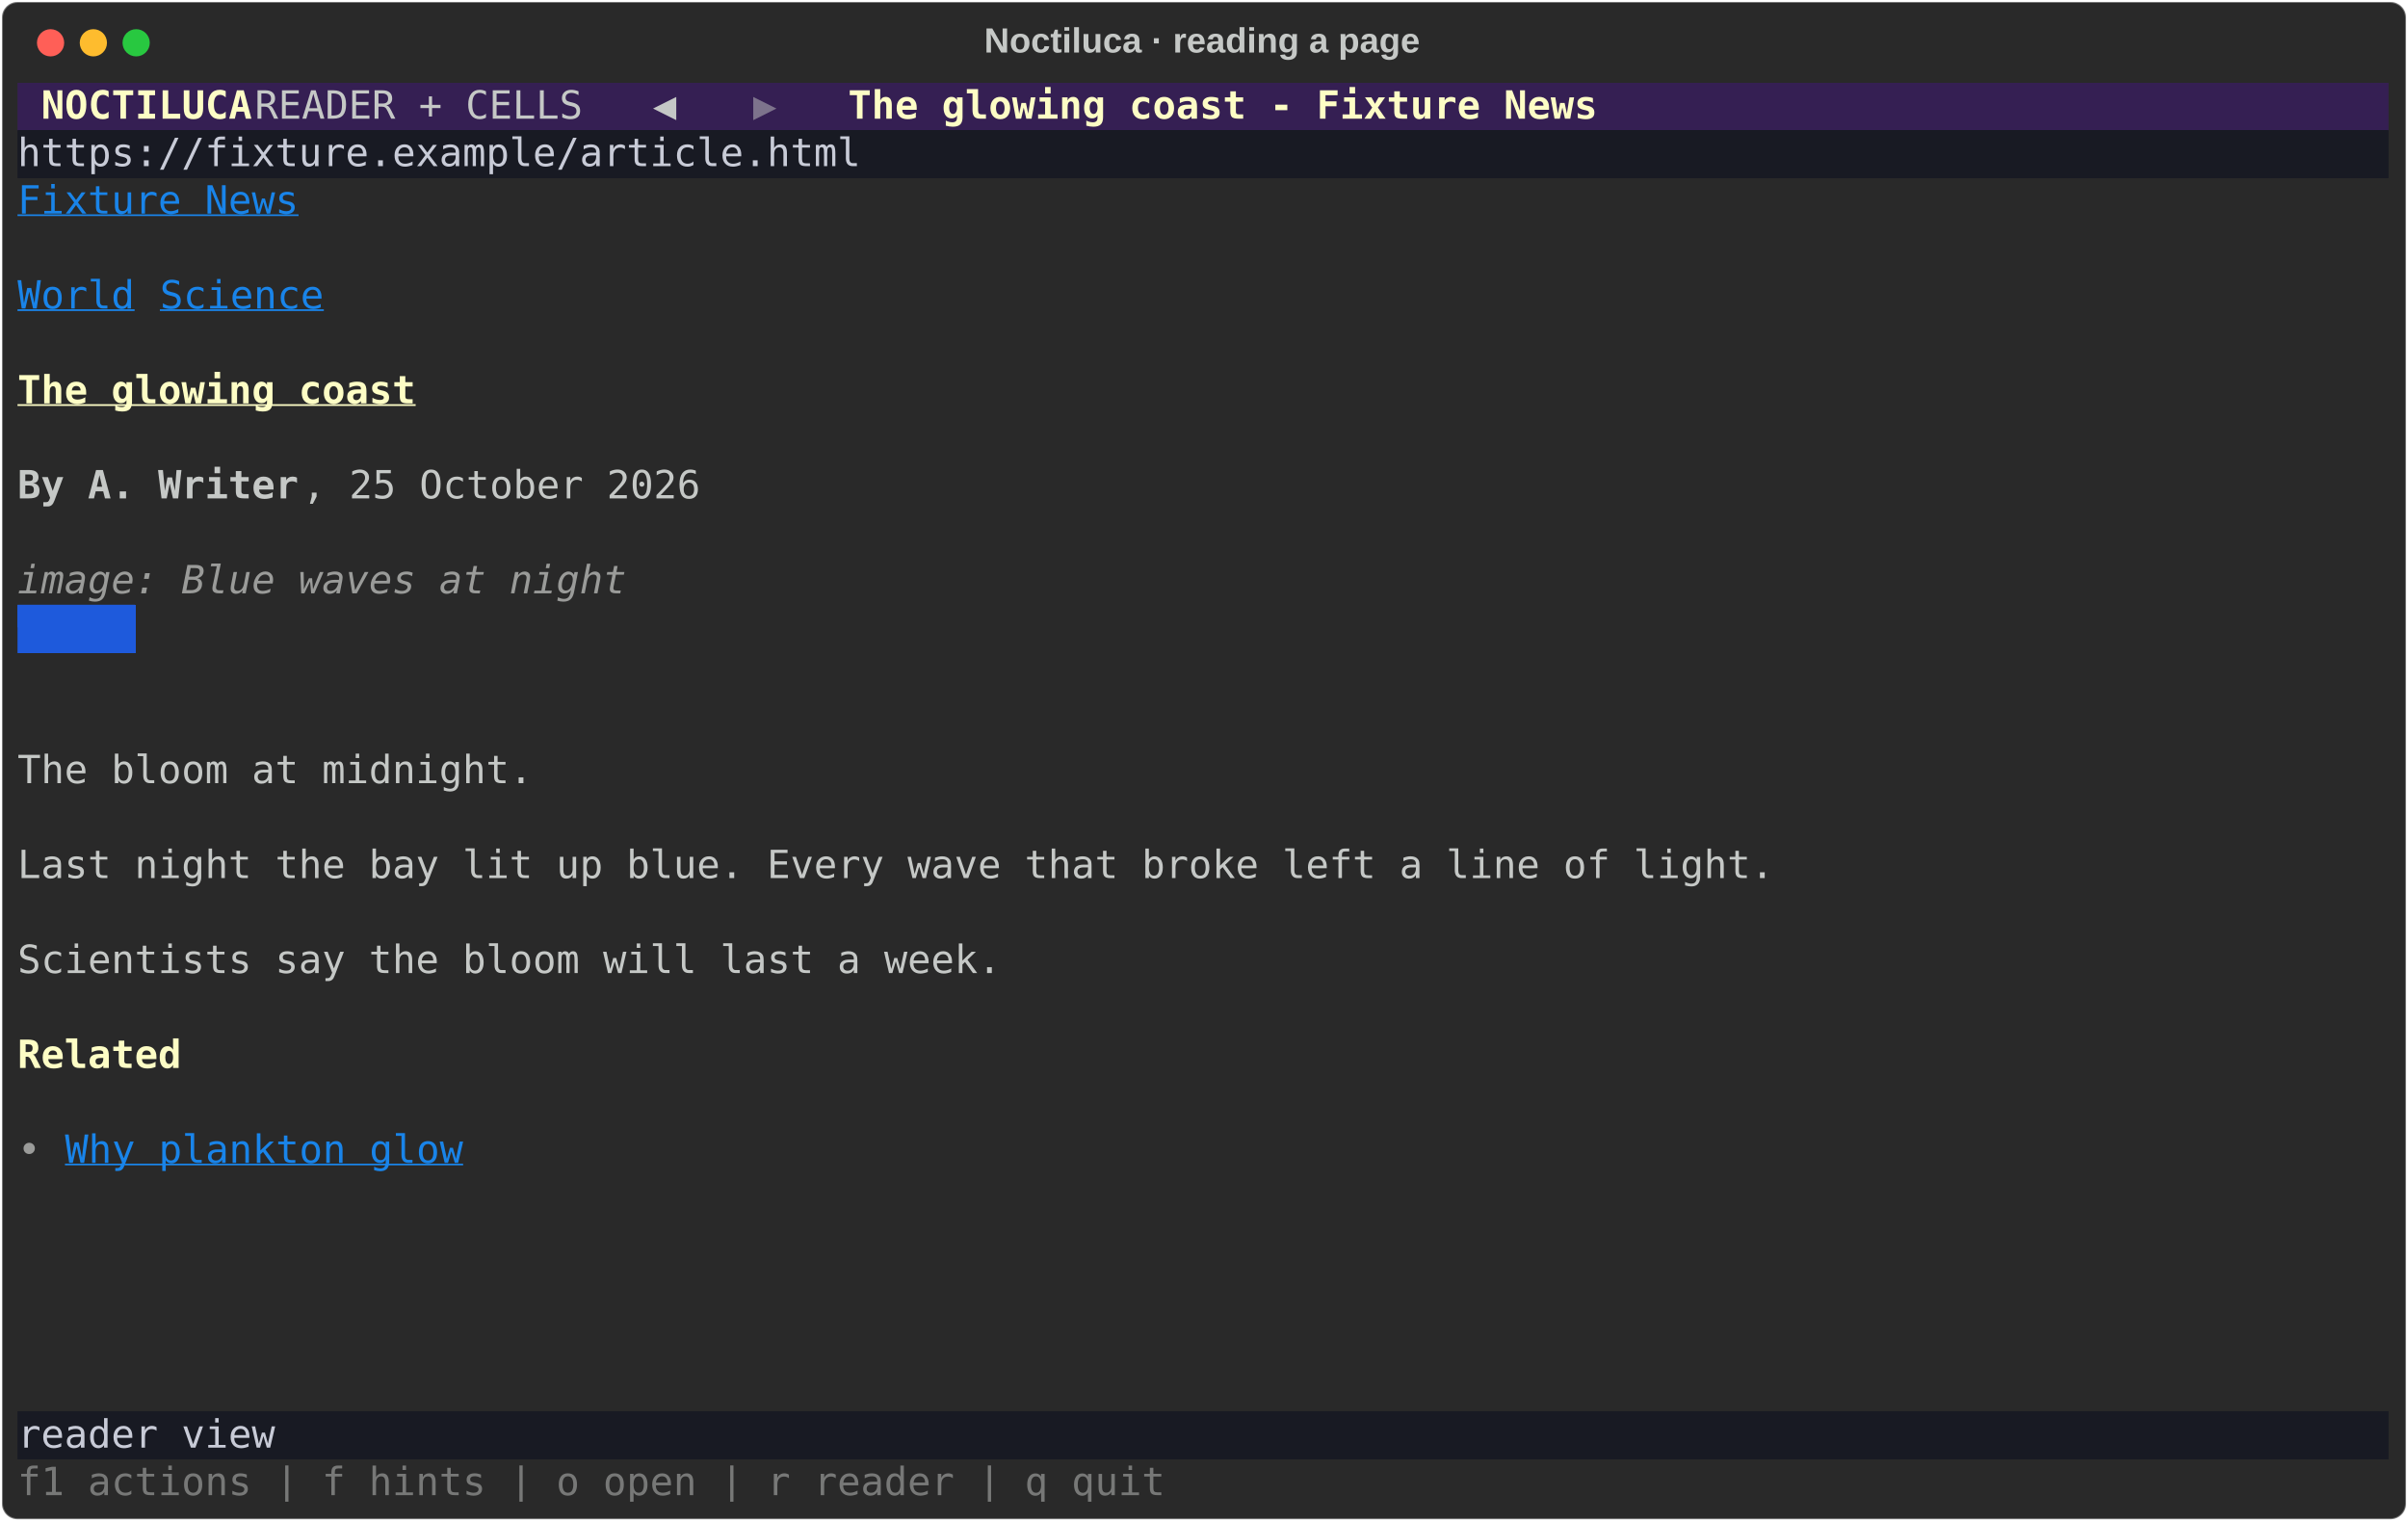
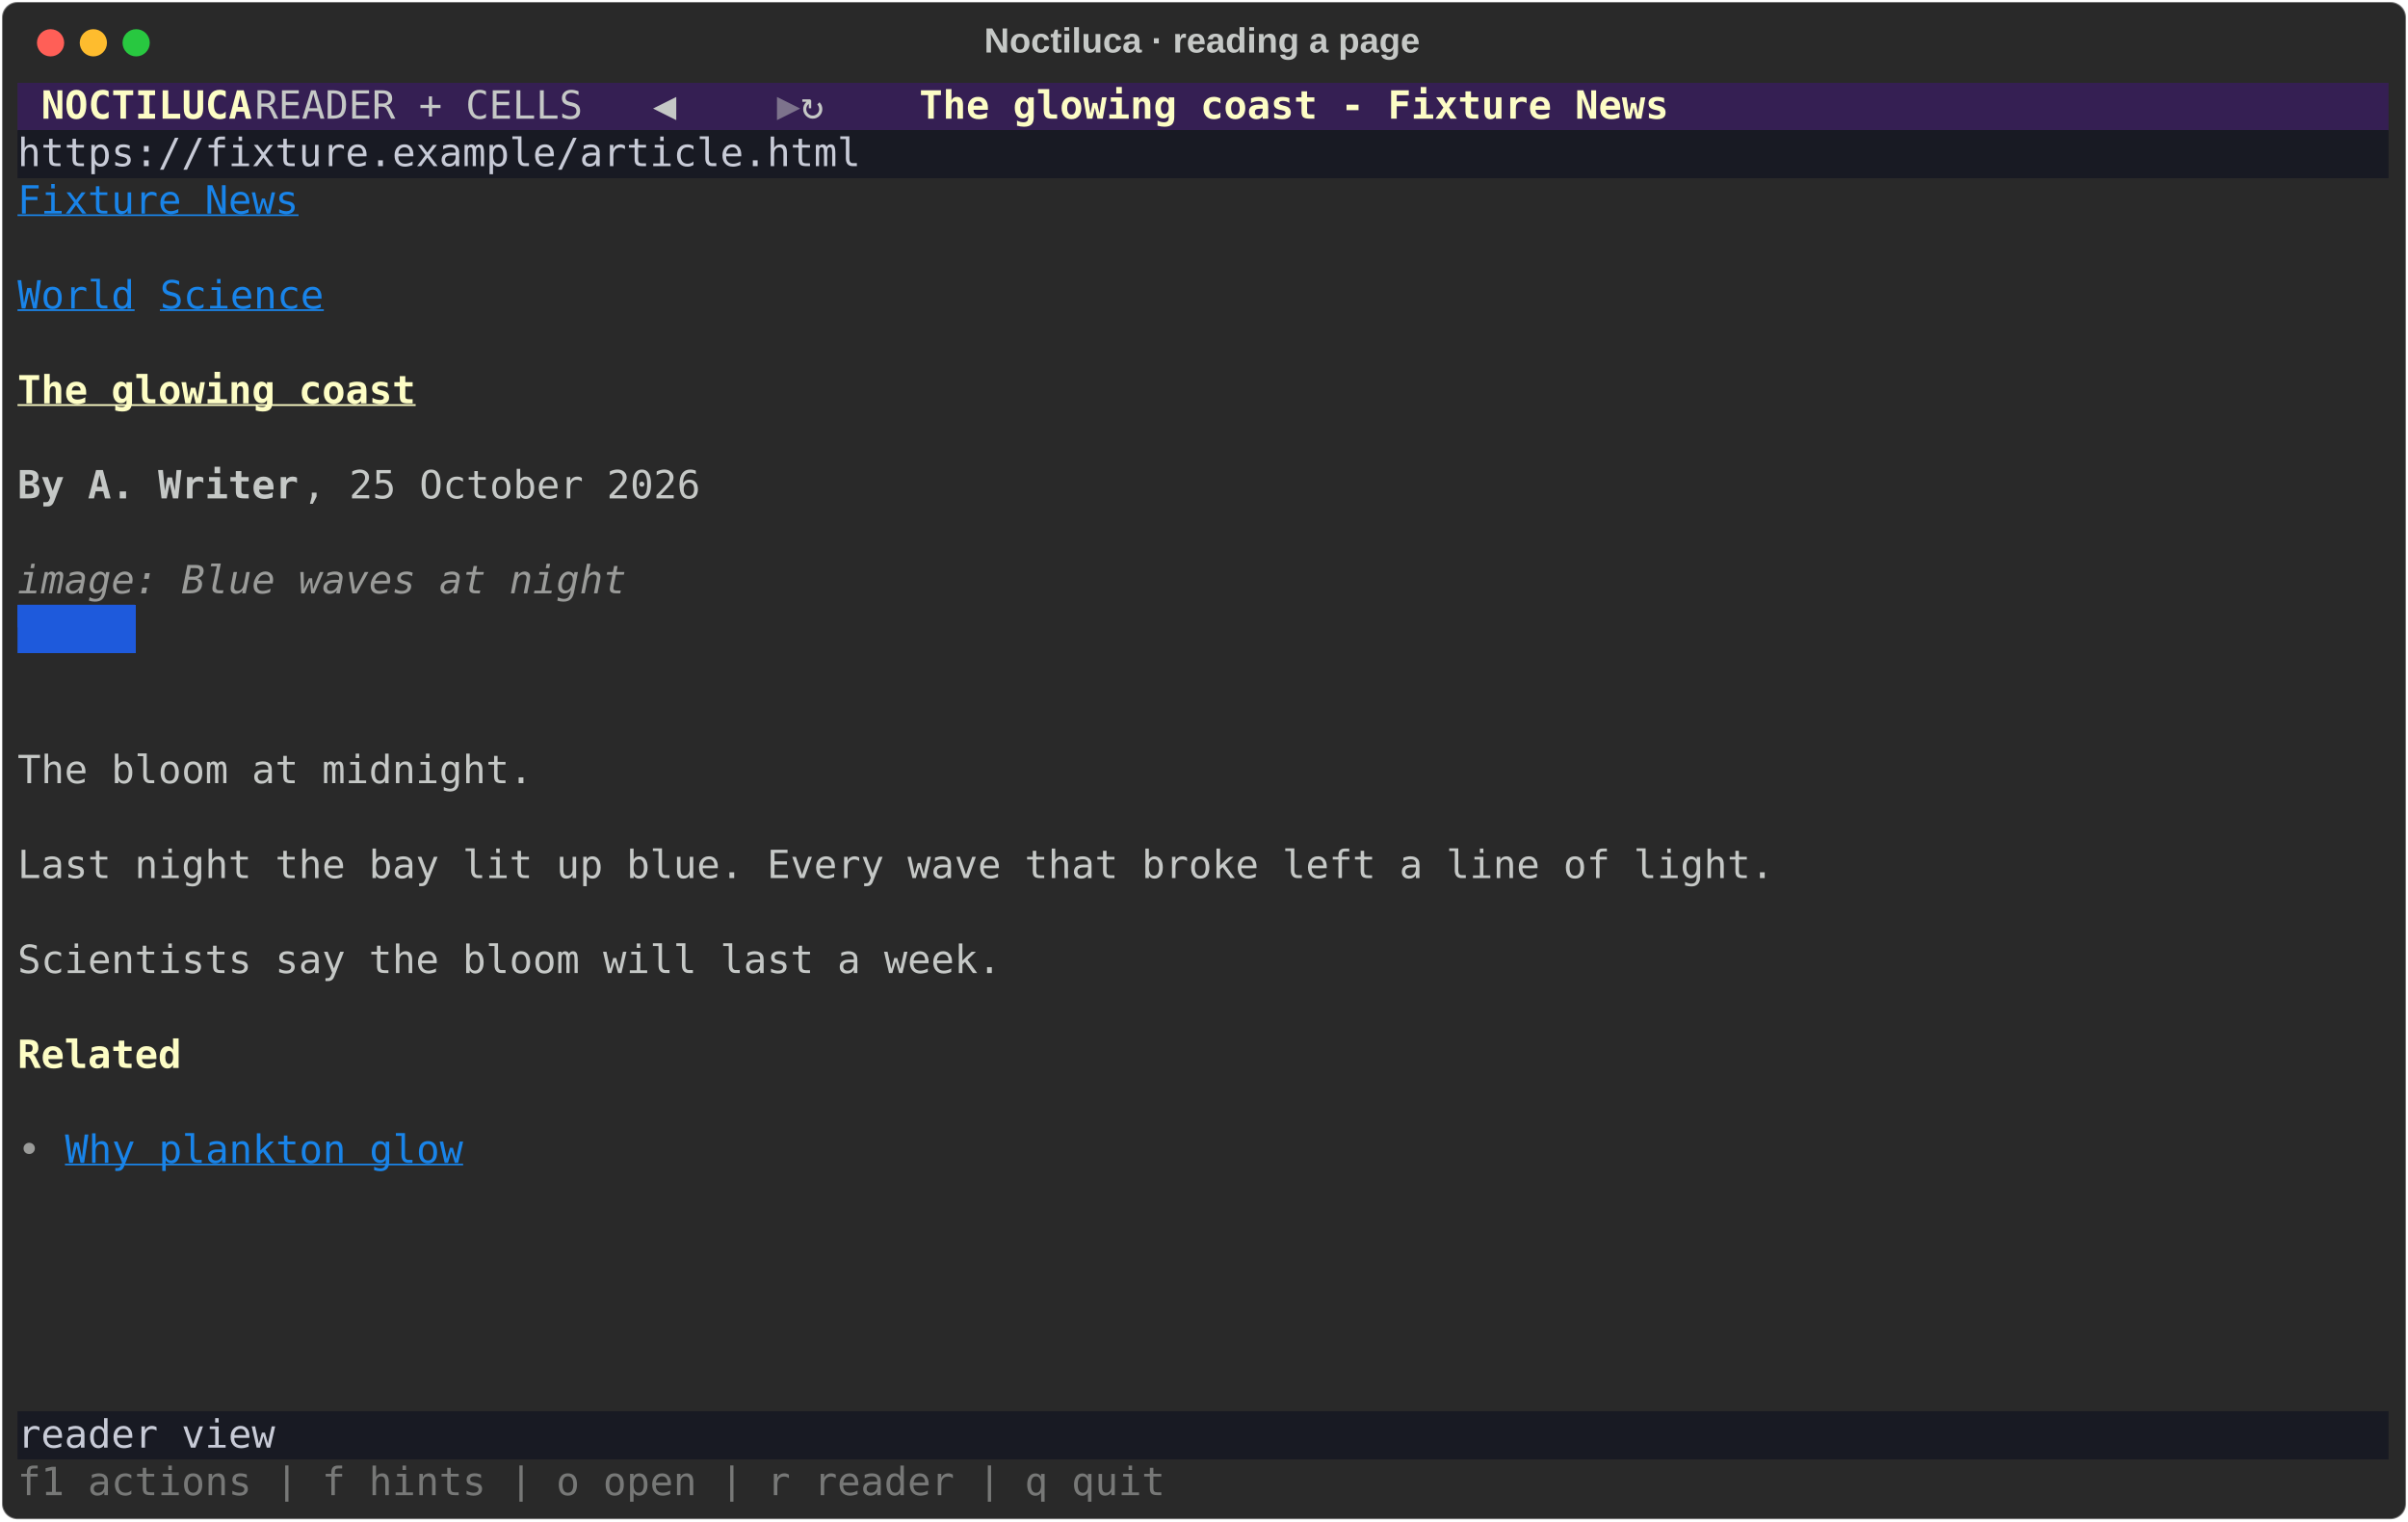
<svg xmlns="http://www.w3.org/2000/svg" class="rich-terminal" viewBox="0 0 1238 782.0">
  <style>

    @font-face {
        font-family: "Fira Code";
        src: local("FiraCode-Regular"),
                url("https://cdnjs.cloudflare.com/ajax/libs/firacode/6.2.0/woff2/FiraCode-Regular.woff2") format("woff2"),
                url("https://cdnjs.cloudflare.com/ajax/libs/firacode/6.2.0/woff/FiraCode-Regular.woff") format("woff");
        font-style: normal;
        font-weight: 400;
    }
    @font-face {
        font-family: "Fira Code";
        src: local("FiraCode-Bold"),
                url("https://cdnjs.cloudflare.com/ajax/libs/firacode/6.2.0/woff2/FiraCode-Bold.woff2") format("woff2"),
                url("https://cdnjs.cloudflare.com/ajax/libs/firacode/6.2.0/woff/FiraCode-Bold.woff") format("woff");
        font-style: bold;
        font-weight: 700;
    }

    .rich-record-matrix {
        font-family: Fira Code, monospace;
        font-size: 20px;
        line-height: 24.4px;
        font-variant-east-asian: full-width;
    }

    .rich-record-title {
        font-size: 18px;
        font-weight: bold;
        font-family: arial;
    }

    .rich-record-r1 { fill: #c5c8c6 }
.rich-record-r2 { fill: #fdfdc5;font-weight: bold }
.rich-record-r3 { fill: #7d738c }
.rich-record-r4 { fill: #c8cbd7 }
.rich-record-r5 { fill: #1984e9;text-decoration: underline; }
.rich-record-r6 { fill: #fdfdc5;font-weight: bold;text-decoration: underline; }
.rich-record-r7 { fill: #c5c8c6;font-weight: bold }
.rich-record-r8 { fill: #9a9b99;font-style: italic; }
.rich-record-r9 { fill: #1e5adc }
.rich-record-r10 { fill: #9a9b99 }
.rich-record-r11 { fill: #777877 }
    </style>
  <defs>
    <clipPath id="rich-record-clip-terminal">
      <rect x="0" y="0" width="1219.0" height="731.0" />
    </clipPath>
    <clipPath id="rich-record-line-0">
      <rect x="0" y="1.5" width="1220" height="24.65" />
    </clipPath>
    <clipPath id="rich-record-line-1">
      <rect x="0" y="25.9" width="1220" height="24.65" />
    </clipPath>
    <clipPath id="rich-record-line-2">
      <rect x="0" y="50.3" width="1220" height="24.65" />
    </clipPath>
    <clipPath id="rich-record-line-3">
      <rect x="0" y="74.7" width="1220" height="24.65" />
    </clipPath>
    <clipPath id="rich-record-line-4">
      <rect x="0" y="99.1" width="1220" height="24.65" />
    </clipPath>
    <clipPath id="rich-record-line-5">
      <rect x="0" y="123.5" width="1220" height="24.65" />
    </clipPath>
    <clipPath id="rich-record-line-6">
      <rect x="0" y="147.9" width="1220" height="24.65" />
    </clipPath>
    <clipPath id="rich-record-line-7">
      <rect x="0" y="172.3" width="1220" height="24.65" />
    </clipPath>
    <clipPath id="rich-record-line-8">
      <rect x="0" y="196.7" width="1220" height="24.65" />
    </clipPath>
    <clipPath id="rich-record-line-9">
      <rect x="0" y="221.1" width="1220" height="24.65" />
    </clipPath>
    <clipPath id="rich-record-line-10">
      <rect x="0" y="245.5" width="1220" height="24.65" />
    </clipPath>
    <clipPath id="rich-record-line-11">
      <rect x="0" y="269.9" width="1220" height="24.65" />
    </clipPath>
    <clipPath id="rich-record-line-12">
      <rect x="0" y="294.3" width="1220" height="24.65" />
    </clipPath>
    <clipPath id="rich-record-line-13">
      <rect x="0" y="318.7" width="1220" height="24.65" />
    </clipPath>
    <clipPath id="rich-record-line-14">
      <rect x="0" y="343.1" width="1220" height="24.65" />
    </clipPath>
    <clipPath id="rich-record-line-15">
      <rect x="0" y="367.5" width="1220" height="24.65" />
    </clipPath>
    <clipPath id="rich-record-line-16">
      <rect x="0" y="391.9" width="1220" height="24.65" />
    </clipPath>
    <clipPath id="rich-record-line-17">
      <rect x="0" y="416.3" width="1220" height="24.65" />
    </clipPath>
    <clipPath id="rich-record-line-18">
      <rect x="0" y="440.7" width="1220" height="24.65" />
    </clipPath>
    <clipPath id="rich-record-line-19">
      <rect x="0" y="465.1" width="1220" height="24.65" />
    </clipPath>
    <clipPath id="rich-record-line-20">
      <rect x="0" y="489.5" width="1220" height="24.65" />
    </clipPath>
    <clipPath id="rich-record-line-21">
      <rect x="0" y="513.9" width="1220" height="24.65" />
    </clipPath>
    <clipPath id="rich-record-line-22">
      <rect x="0" y="538.3" width="1220" height="24.65" />
    </clipPath>
    <clipPath id="rich-record-line-23">
      <rect x="0" y="562.7" width="1220" height="24.65" />
    </clipPath>
    <clipPath id="rich-record-line-24">
      <rect x="0" y="587.1" width="1220" height="24.65" />
    </clipPath>
    <clipPath id="rich-record-line-25">
      <rect x="0" y="611.5" width="1220" height="24.65" />
    </clipPath>
    <clipPath id="rich-record-line-26">
      <rect x="0" y="635.9" width="1220" height="24.65" />
    </clipPath>
    <clipPath id="rich-record-line-27">
      <rect x="0" y="660.3" width="1220" height="24.65" />
    </clipPath>
    <clipPath id="rich-record-line-28">
      <rect x="0" y="684.7" width="1220" height="24.65" />
    </clipPath>
  </defs>
  <rect fill="#292929" stroke="rgba(255,255,255,0.35)" stroke-width="1" x="1" y="1" width="1236" height="780" rx="8" />
  <text class="rich-record-title" fill="#c5c8c6" text-anchor="middle" x="618" y="27">Noctiluca · reading a page</text>
  <g transform="translate(26,22)">
    <circle cx="0" cy="0" r="7" fill="#ff5f57" />
    <circle cx="22" cy="0" r="7" fill="#febc2e" />
    <circle cx="44" cy="0" r="7" fill="#28c840" />
  </g>
  <g transform="translate(9, 41)" clip-path="url(#rich-record-clip-terminal)">
    <rect fill="#351f53" x="0" y="1.5" width="12.2" height="24.65" shape-rendering="crispEdges" />
    <rect fill="#351f53" x="12.2" y="1.5" width="109.8" height="24.65" shape-rendering="crispEdges" />
-     <rect fill="#351f53" x="122" y="1.5" width="256.2" height="24.65" shape-rendering="crispEdges" />
-     <rect fill="#351f53" x="378.2" y="1.5" width="12.2" height="24.65" shape-rendering="crispEdges" />
-     <rect fill="#351f53" x="390.4" y="1.5" width="36.6" height="24.65" shape-rendering="crispEdges" />
-     <rect fill="#351f53" x="427" y="1.5" width="390.4" height="24.65" shape-rendering="crispEdges" />
-     <rect fill="#351f53" x="817.4" y="1.5" width="402.6" height="24.65" shape-rendering="crispEdges" />
+     <rect fill="#351f53" x="122" y="1.5" width="268.4" height="24.65" shape-rendering="crispEdges" />
+     <rect fill="#351f53" x="390.4" y="1.5" width="12.2" height="24.65" shape-rendering="crispEdges" />
+     <rect fill="#351f53" x="402.6" y="1.5" width="61" height="24.65" shape-rendering="crispEdges" />
+     <rect fill="#351f53" x="463.6" y="1.5" width="390.4" height="24.65" shape-rendering="crispEdges" />
+     <rect fill="#351f53" x="854" y="1.5" width="366" height="24.65" shape-rendering="crispEdges" />
    <rect fill="#181a23" x="0" y="25.9" width="1220" height="24.65" shape-rendering="crispEdges" />
    <rect fill="#1e5adc" x="0" y="269.9" width="61" height="24.65" shape-rendering="crispEdges" />
    <rect fill="#181a23" x="0" y="684.7" width="1220" height="24.65" shape-rendering="crispEdges" />
    <g class="rich-record-matrix">
      <text class="rich-record-r2" x="12.2" y="20" textLength="109.8" clip-path="url(#rich-record-line-0)">NOCTILUCA</text>
-       <text class="rich-record-r1" x="122" y="20" textLength="256.2" clip-path="url(#rich-record-line-0)">   READER + CELLS   ◀</text>
-       <text class="rich-record-r3" x="378.2" y="20" textLength="12.2" clip-path="url(#rich-record-line-0)">▶</text>
-       <text class="rich-record-r2" x="427" y="20" textLength="390.4" clip-path="url(#rich-record-line-0)">The glowing coast - Fixture News</text>
+       <text class="rich-record-r1" x="122" y="20" textLength="268.4" clip-path="url(#rich-record-line-0)">   READER + CELLS   ◀ </text>
+       <text class="rich-record-r3" x="390.4" y="20" textLength="12.2" clip-path="url(#rich-record-line-0)">▶</text>
+       <text class="rich-record-r1" x="402.6" y="20" textLength="61" clip-path="url(#rich-record-line-0)"> ↻   </text>
+       <text class="rich-record-r2" x="463.6" y="20" textLength="390.4" clip-path="url(#rich-record-line-0)">The glowing coast - Fixture News</text>
      <text class="rich-record-r1" x="1220" y="20" textLength="12.2" clip-path="url(#rich-record-line-0)">
</text>
      <text class="rich-record-r4" x="0" y="44.4" textLength="1220" clip-path="url(#rich-record-line-1)"> https://fixture.example/article.html                                                               </text>
      <text class="rich-record-r1" x="1220" y="44.4" textLength="12.2" clip-path="url(#rich-record-line-1)">
</text>
      <text class="rich-record-r5" x="0" y="68.8" textLength="146.4" clip-path="url(#rich-record-line-2)">Fixture News</text>
      <text class="rich-record-r1" x="1220" y="68.8" textLength="12.2" clip-path="url(#rich-record-line-2)">
</text>
      <text class="rich-record-r1" x="1220" y="93.2" textLength="12.2" clip-path="url(#rich-record-line-3)">
</text>
      <text class="rich-record-r5" x="0" y="117.6" textLength="61" clip-path="url(#rich-record-line-4)">World</text>
      <text class="rich-record-r5" x="73.2" y="117.6" textLength="85.4" clip-path="url(#rich-record-line-4)">Science</text>
      <text class="rich-record-r1" x="1220" y="117.6" textLength="12.2" clip-path="url(#rich-record-line-4)">
</text>
      <text class="rich-record-r1" x="1220" y="142" textLength="12.2" clip-path="url(#rich-record-line-5)">
</text>
      <text class="rich-record-r6" x="0" y="166.4" textLength="207.4" clip-path="url(#rich-record-line-6)">The glowing coast</text>
      <text class="rich-record-r1" x="1220" y="166.4" textLength="12.2" clip-path="url(#rich-record-line-6)">
</text>
      <text class="rich-record-r1" x="1220" y="190.8" textLength="12.2" clip-path="url(#rich-record-line-7)">
</text>
      <text class="rich-record-r7" x="0" y="215.2" textLength="146.4" clip-path="url(#rich-record-line-8)">By A. Writer</text>
      <text class="rich-record-r1" x="146.4" y="215.2" textLength="1073.6" clip-path="url(#rich-record-line-8)">, 25 October 2026                                                                       </text>
      <text class="rich-record-r1" x="1220" y="215.2" textLength="12.2" clip-path="url(#rich-record-line-8)">
</text>
      <text class="rich-record-r1" x="1220" y="239.6" textLength="12.2" clip-path="url(#rich-record-line-9)">
</text>
      <text class="rich-record-r8" x="0" y="264" textLength="317.2" clip-path="url(#rich-record-line-10)">image: Blue waves at night</text>
      <text class="rich-record-r1" x="1220" y="264" textLength="12.2" clip-path="url(#rich-record-line-10)">
</text>
      <text class="rich-record-r9" x="0" y="288.4" textLength="61" clip-path="url(#rich-record-line-11)">▀▀▀▀▀</text>
      <text class="rich-record-r1" x="1220" y="288.4" textLength="12.2" clip-path="url(#rich-record-line-11)">
</text>
      <text class="rich-record-r1" x="1220" y="312.8" textLength="12.2" clip-path="url(#rich-record-line-12)">
</text>
      <text class="rich-record-r1" x="1220" y="337.2" textLength="12.2" clip-path="url(#rich-record-line-13)">
</text>
      <text class="rich-record-r1" x="0" y="361.6" textLength="1220" clip-path="url(#rich-record-line-14)">The bloom at midnight.                                                                              </text>
      <text class="rich-record-r1" x="1220" y="361.6" textLength="12.2" clip-path="url(#rich-record-line-14)">
</text>
      <text class="rich-record-r1" x="1220" y="386" textLength="12.2" clip-path="url(#rich-record-line-15)">
</text>
      <text class="rich-record-r1" x="0" y="410.4" textLength="1220" clip-path="url(#rich-record-line-16)">Last night the bay lit up blue. Every wave that broke left a line of light.                         </text>
      <text class="rich-record-r1" x="1220" y="410.4" textLength="12.2" clip-path="url(#rich-record-line-16)">
</text>
      <text class="rich-record-r1" x="1220" y="434.8" textLength="12.2" clip-path="url(#rich-record-line-17)">
</text>
      <text class="rich-record-r1" x="0" y="459.2" textLength="1220" clip-path="url(#rich-record-line-18)">Scientists say the bloom will last a week.                                                          </text>
      <text class="rich-record-r1" x="1220" y="459.2" textLength="12.2" clip-path="url(#rich-record-line-18)">
</text>
      <text class="rich-record-r1" x="1220" y="483.6" textLength="12.2" clip-path="url(#rich-record-line-19)">
</text>
      <text class="rich-record-r2" x="0" y="508" textLength="85.4" clip-path="url(#rich-record-line-20)">Related</text>
      <text class="rich-record-r1" x="1220" y="508" textLength="12.2" clip-path="url(#rich-record-line-20)">
</text>
      <text class="rich-record-r1" x="1220" y="532.4" textLength="12.2" clip-path="url(#rich-record-line-21)">
</text>
      <text class="rich-record-r10" x="0" y="556.8" textLength="24.4" clip-path="url(#rich-record-line-22)">• </text>
      <text class="rich-record-r5" x="24.4" y="556.8" textLength="207.4" clip-path="url(#rich-record-line-22)">Why plankton glow</text>
      <text class="rich-record-r1" x="1220" y="556.8" textLength="12.2" clip-path="url(#rich-record-line-22)">
</text>
      <text class="rich-record-r1" x="1220" y="581.2" textLength="12.2" clip-path="url(#rich-record-line-23)">
</text>
      <text class="rich-record-r1" x="1220" y="605.6" textLength="12.2" clip-path="url(#rich-record-line-24)">
</text>
      <text class="rich-record-r1" x="1220" y="630" textLength="12.2" clip-path="url(#rich-record-line-25)">
</text>
      <text class="rich-record-r1" x="1220" y="654.4" textLength="12.2" clip-path="url(#rich-record-line-26)">
</text>
      <text class="rich-record-r1" x="1220" y="678.8" textLength="12.2" clip-path="url(#rich-record-line-27)">
</text>
      <text class="rich-record-r4" x="0" y="703.2" textLength="1220" clip-path="url(#rich-record-line-28)"> reader view                                                                                        </text>
      <text class="rich-record-r1" x="1220" y="703.2" textLength="12.2" clip-path="url(#rich-record-line-28)">
</text>
      <text class="rich-record-r11" x="0" y="727.6" textLength="1220" clip-path="url(#rich-record-line-29)"> f1 actions | f hints | o open | r reader | q quit                                                  </text>
    </g>
  </g>
</svg>
